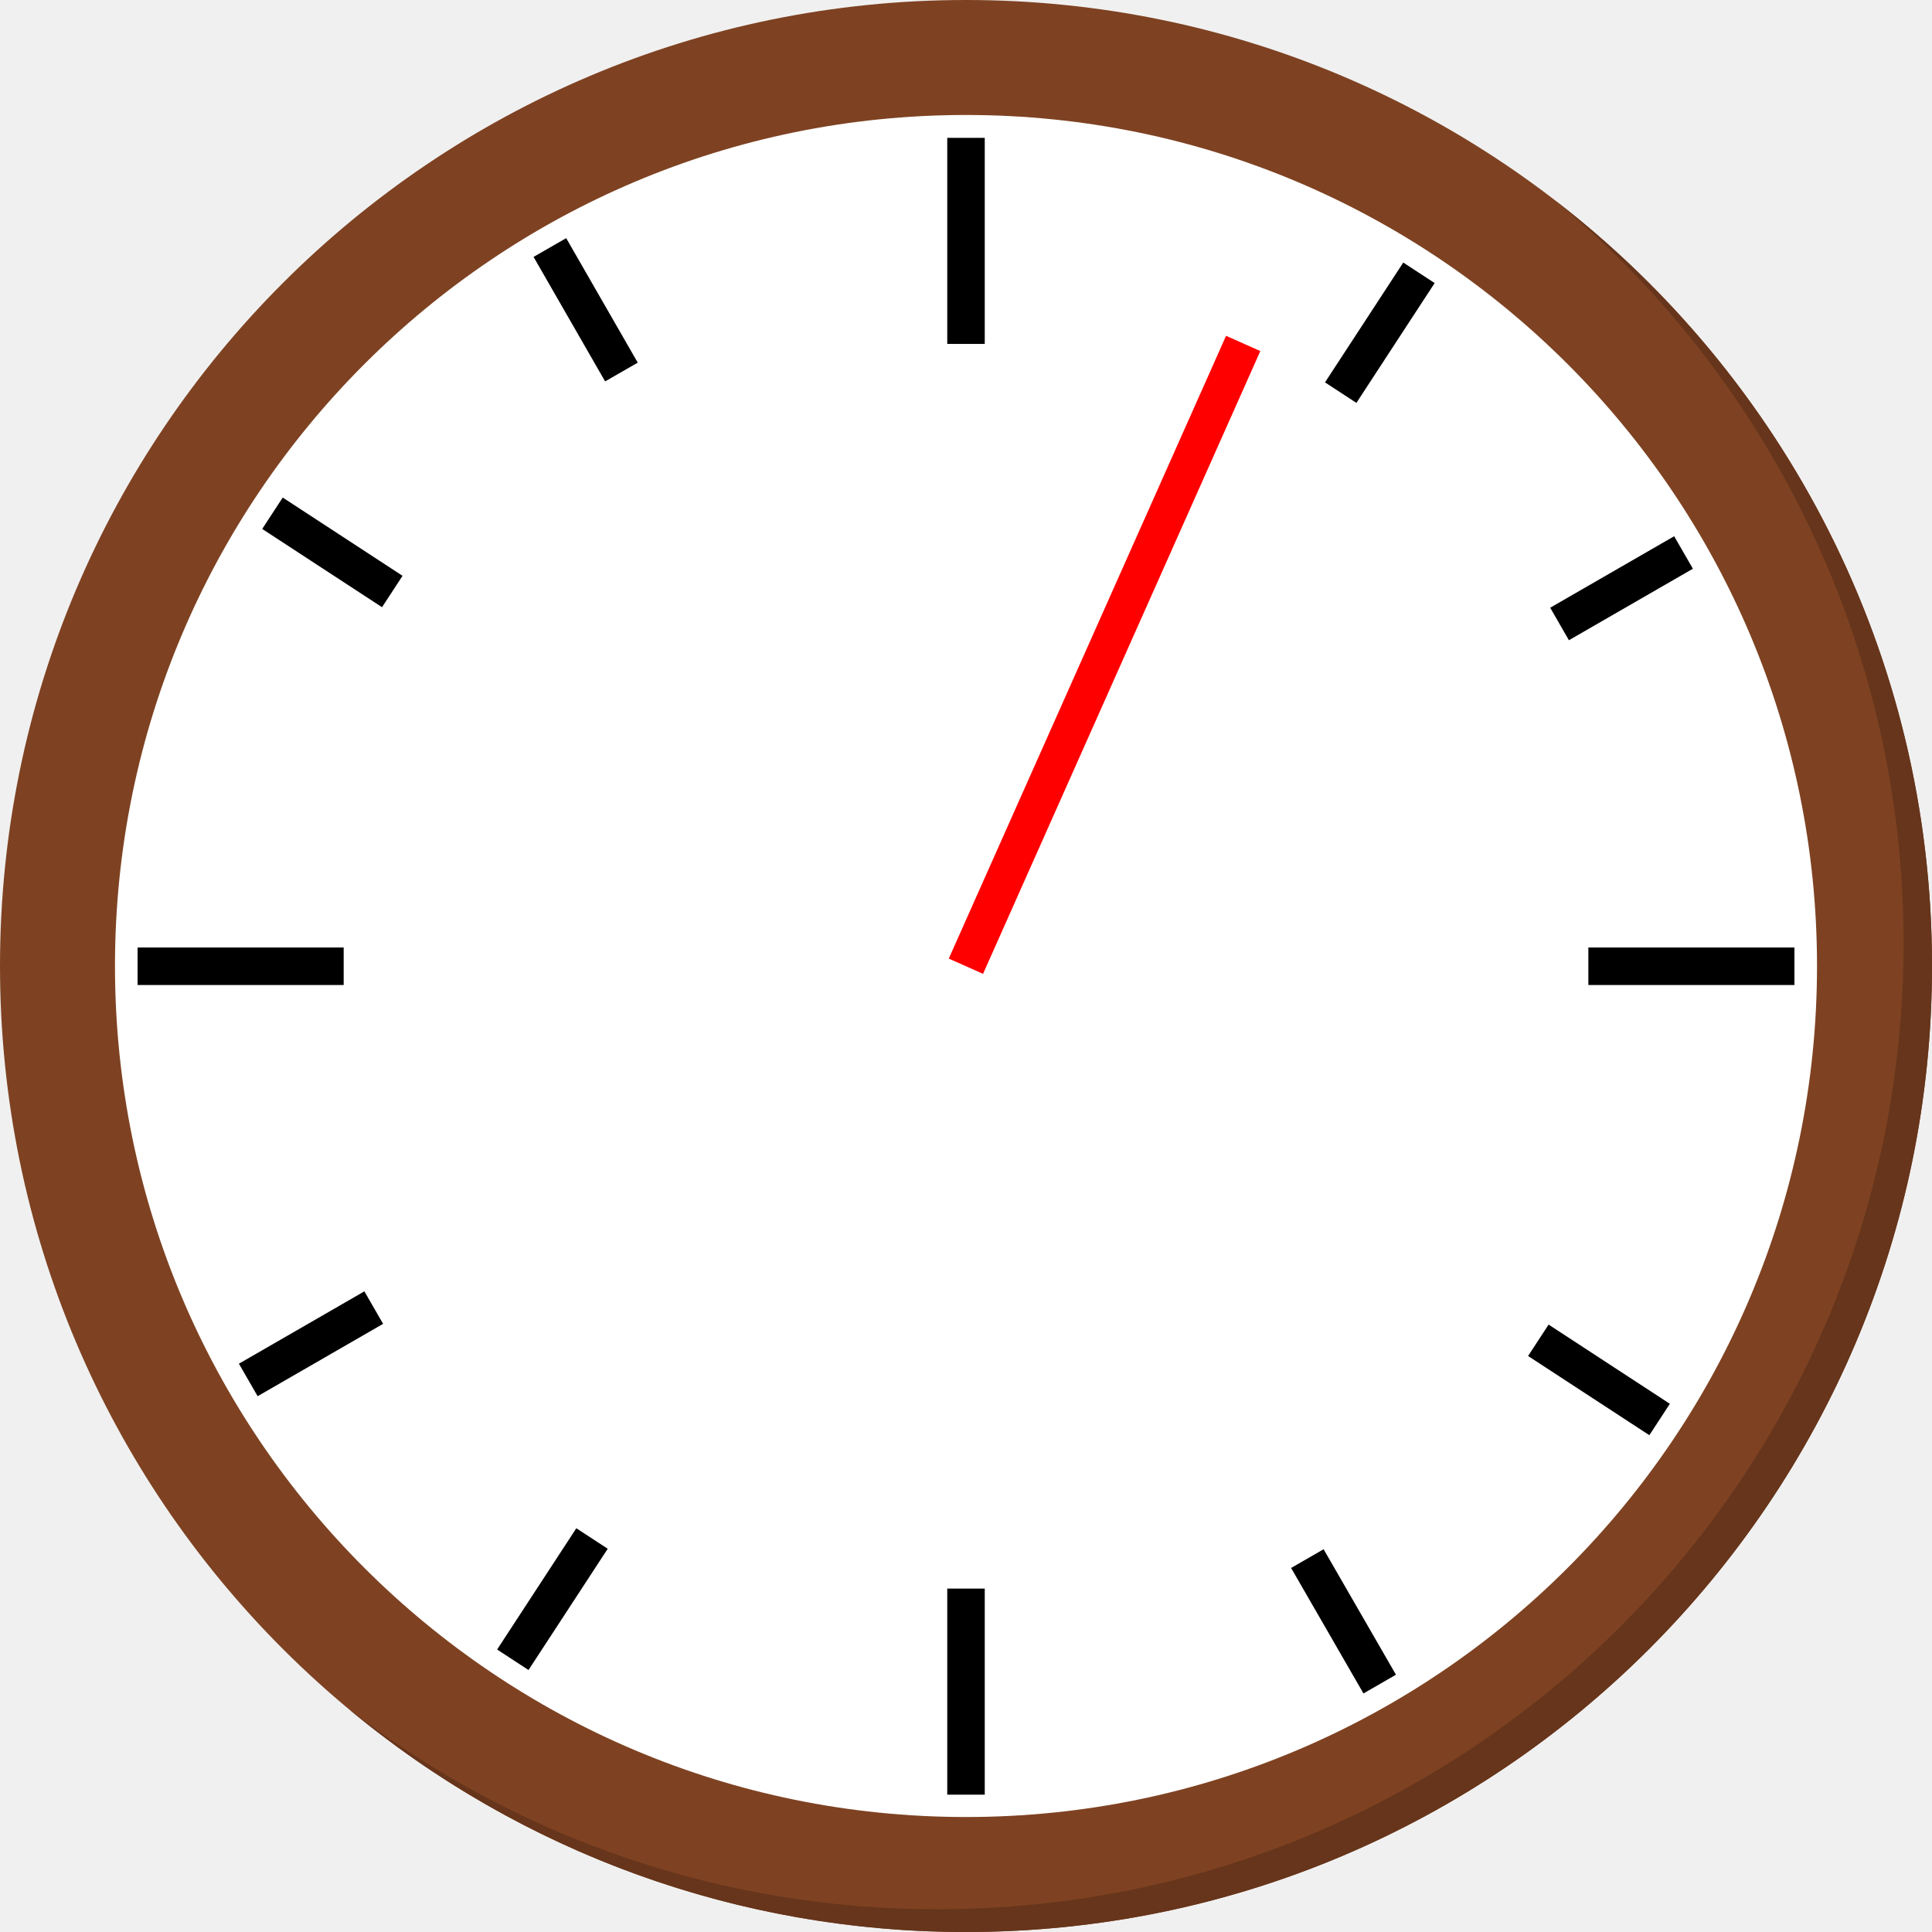
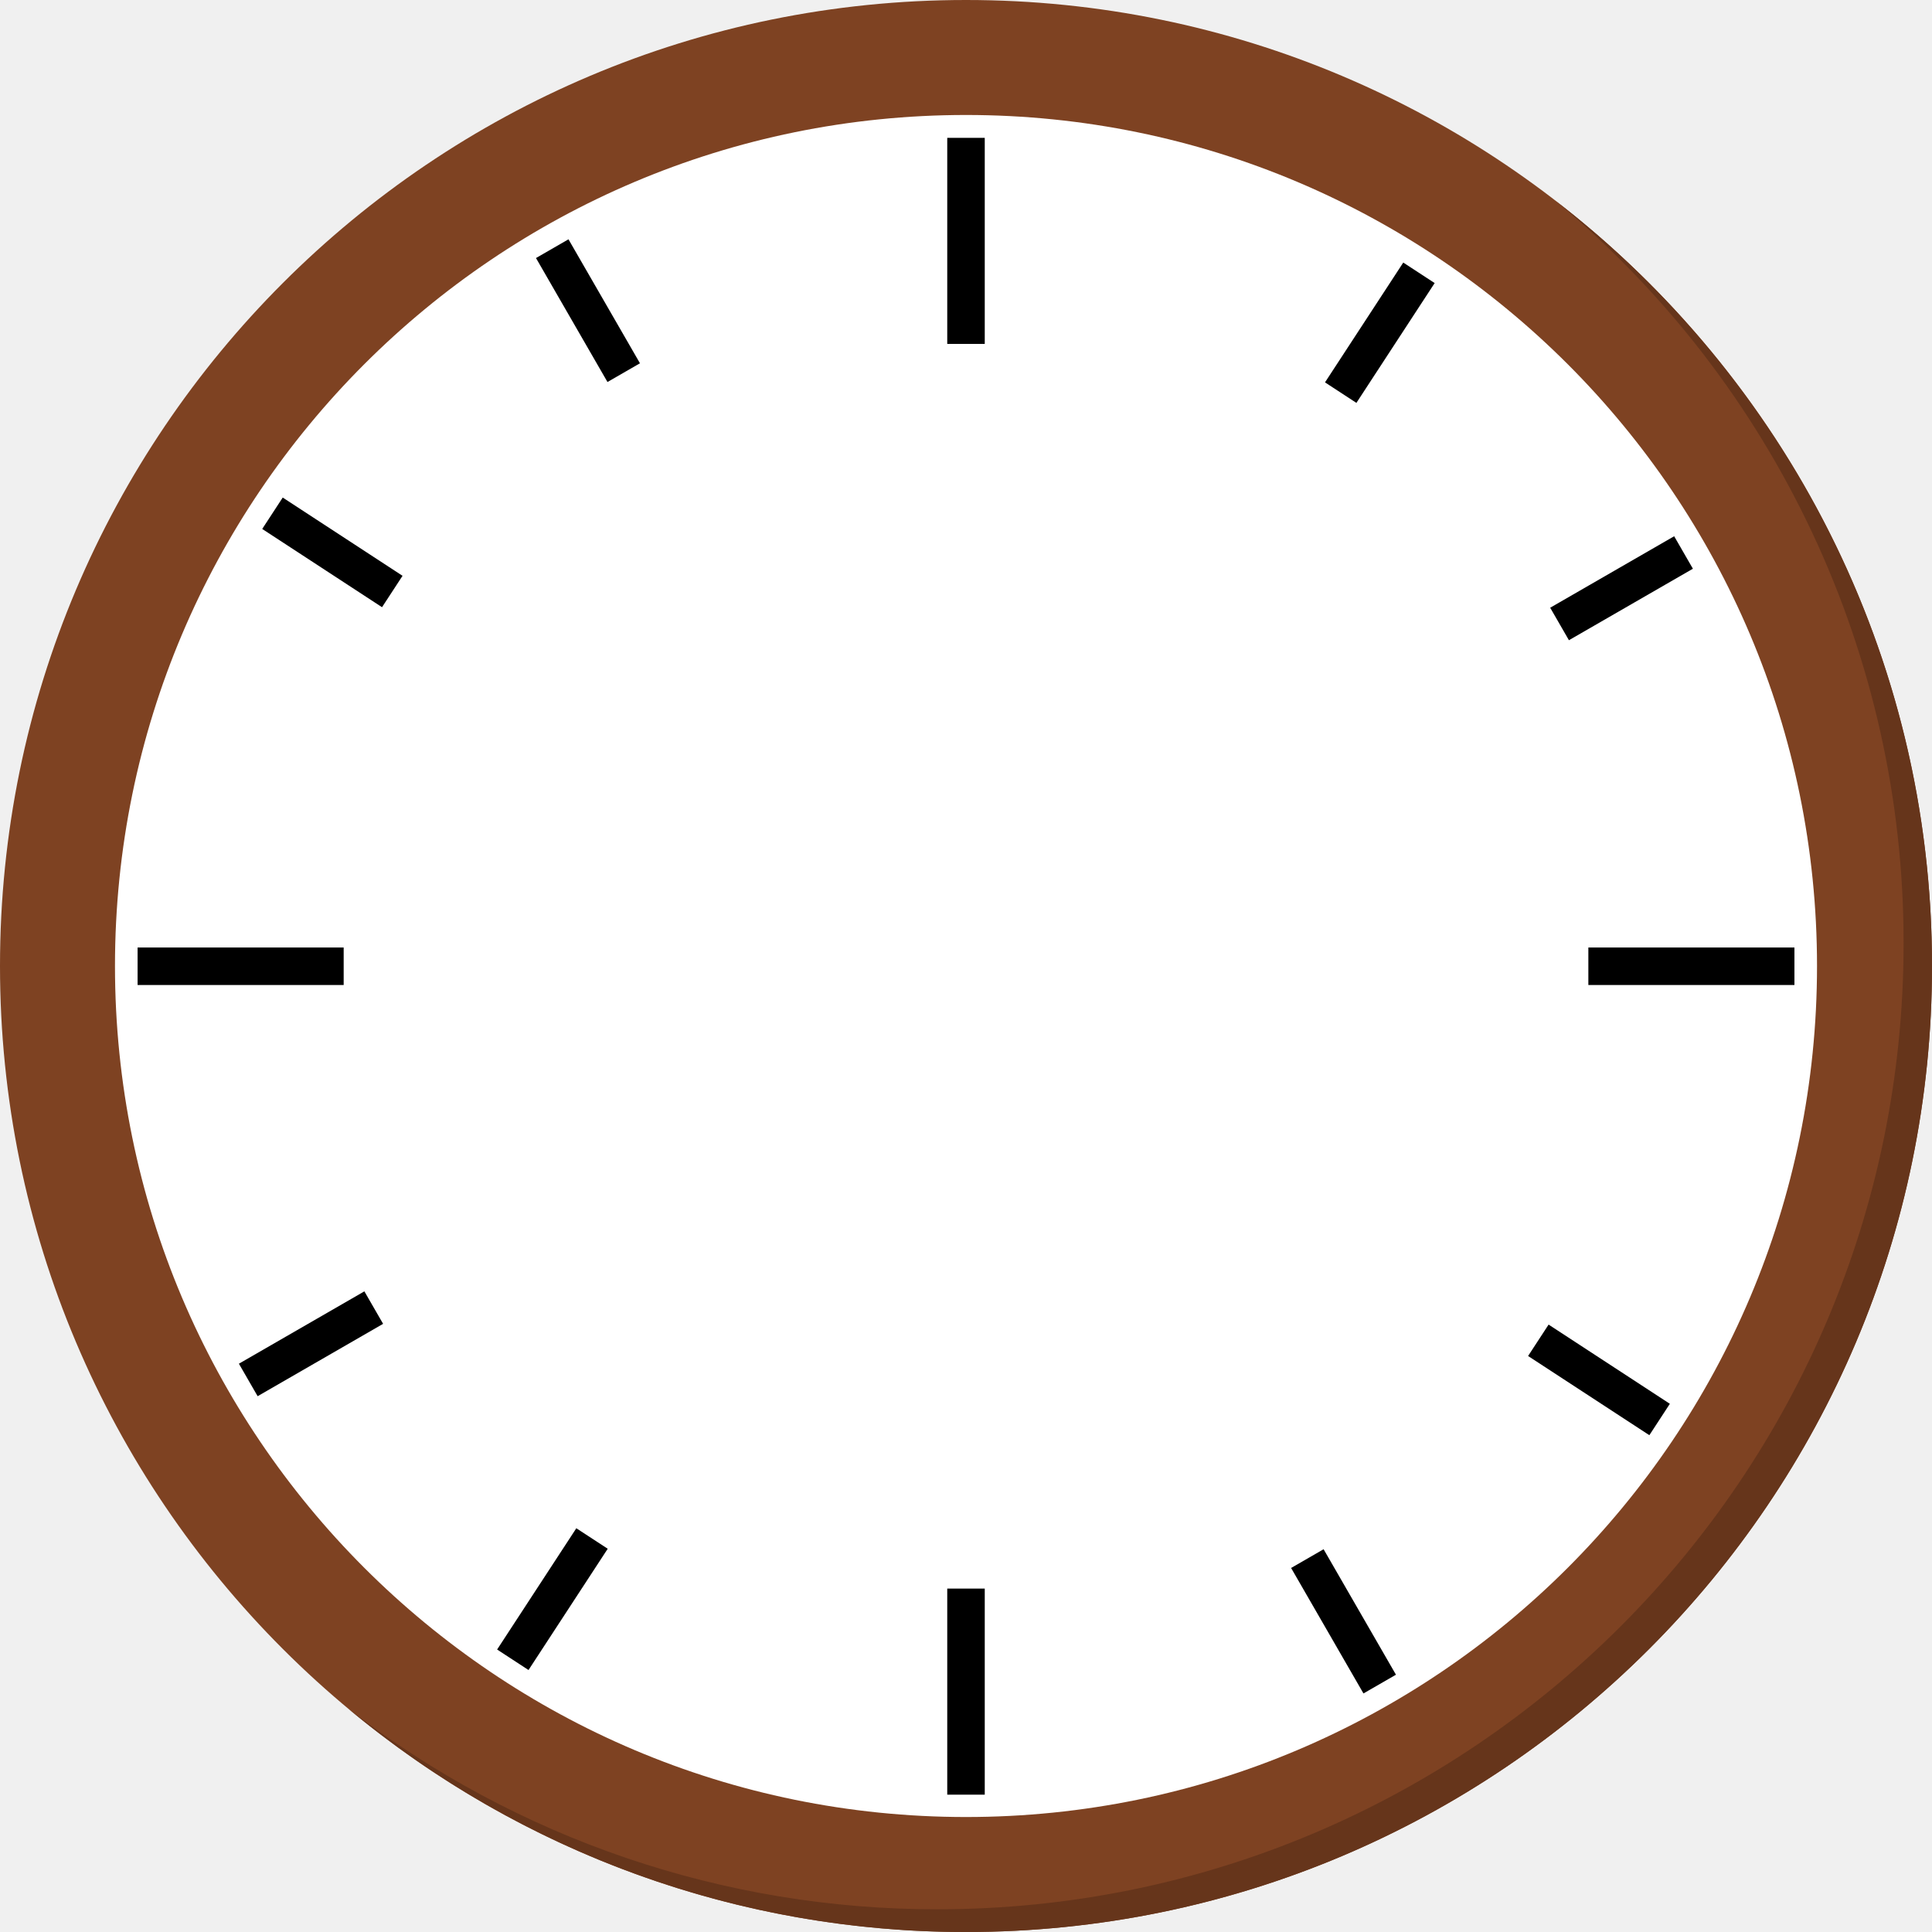
<svg xmlns="http://www.w3.org/2000/svg" width="680" height="680" viewBox="0 0 680 680">
  <defs>
-     <style>.cls-1{fill:#7e4222;}.cls-2{fill:#66351b;}.cls-3{fill:#fff;}.cls-4{fill:red;}</style>
+     <style>.cls-1{fill:#7e4222;}.cls-2{fill:#66351b;}.cls-3{fill:#fff;}</style>
  </defs>
  <g id="Assets">
    <g id="Ur">
      <g id="Play_Knap" data-name="Play Knap">
        <circle class="cls-1" cx="340" cy="340" r="340" />
        <path class="cls-2" d="M547.38,70.57A339.31,339.31,0,0,1,670,332c0,187.78-152.22,340-340,340a338.53,338.53,0,0,1-207.38-70.57A338.67,338.67,0,0,0,340,680c187.78,0,340-152.22,340-340C680,230.29,628,132.74,547.38,70.57Z" />
        <circle class="cls-3" cx="340" cy="340" r="299.53" />
      </g>
      <rect x="333.4" y="48.52" width="13.2" height="72.53" />
      <rect x="333.4" y="559.13" width="13.2" height="72.53" />
      <rect x="588.71" y="303.82" width="13.2" height="72.53" transform="translate(935.4 -255.22) rotate(90)" />
      <rect x="78.09" y="303.82" width="13.2" height="72.53" transform="translate(424.78 255.4) rotate(90)" />
      <rect x="556.17" y="460.12" width="13.2" height="50.98" transform="translate(1277.1 280.05) rotate(123.15)" />
      <rect x="110.38" y="169.21" width="13.2" height="50.37" transform="translate(343.71 202.78) rotate(123.15)" />
      <rect x="466.31" y="545.12" width="13.2" height="50.98" transform="translate(1167.6 828.73) rotate(150.03)" />
-       <rect x="200.35" y="84.12" width="13.2" height="50.37" transform="matrix(-0.87, 0.5, -0.5, -0.87, 440.83, 100.65)" />
+       <rect x="200.35" y="84.12" width="13.2" height="50.37" transform="translate(440.83 100.65) rotate(150.03)" />
      <rect x="187.88" y="537.37" width="13.2" height="50.98" transform="translate(49.47 1140.44) rotate(-146.85)" />
      <rect x="479.09" y="91.88" width="13.2" height="50.37" transform="translate(828.28 480.71) rotate(-146.85)" />
      <rect x="102.88" y="447.51" width="13.2" height="50.98" transform="translate(-245.6 804.09) rotate(-119.97)" />
      <rect x="564.18" y="181.85" width="13.2" height="50.37" transform="translate(676.51 804.92) rotate(-119.97)" />
-       <rect class="cls-4" x="382.16" y="110.51" width="13.2" height="239.94" transform="translate(127.36 -138.2) rotate(24)" />
    </g>
  </g>
</svg>
